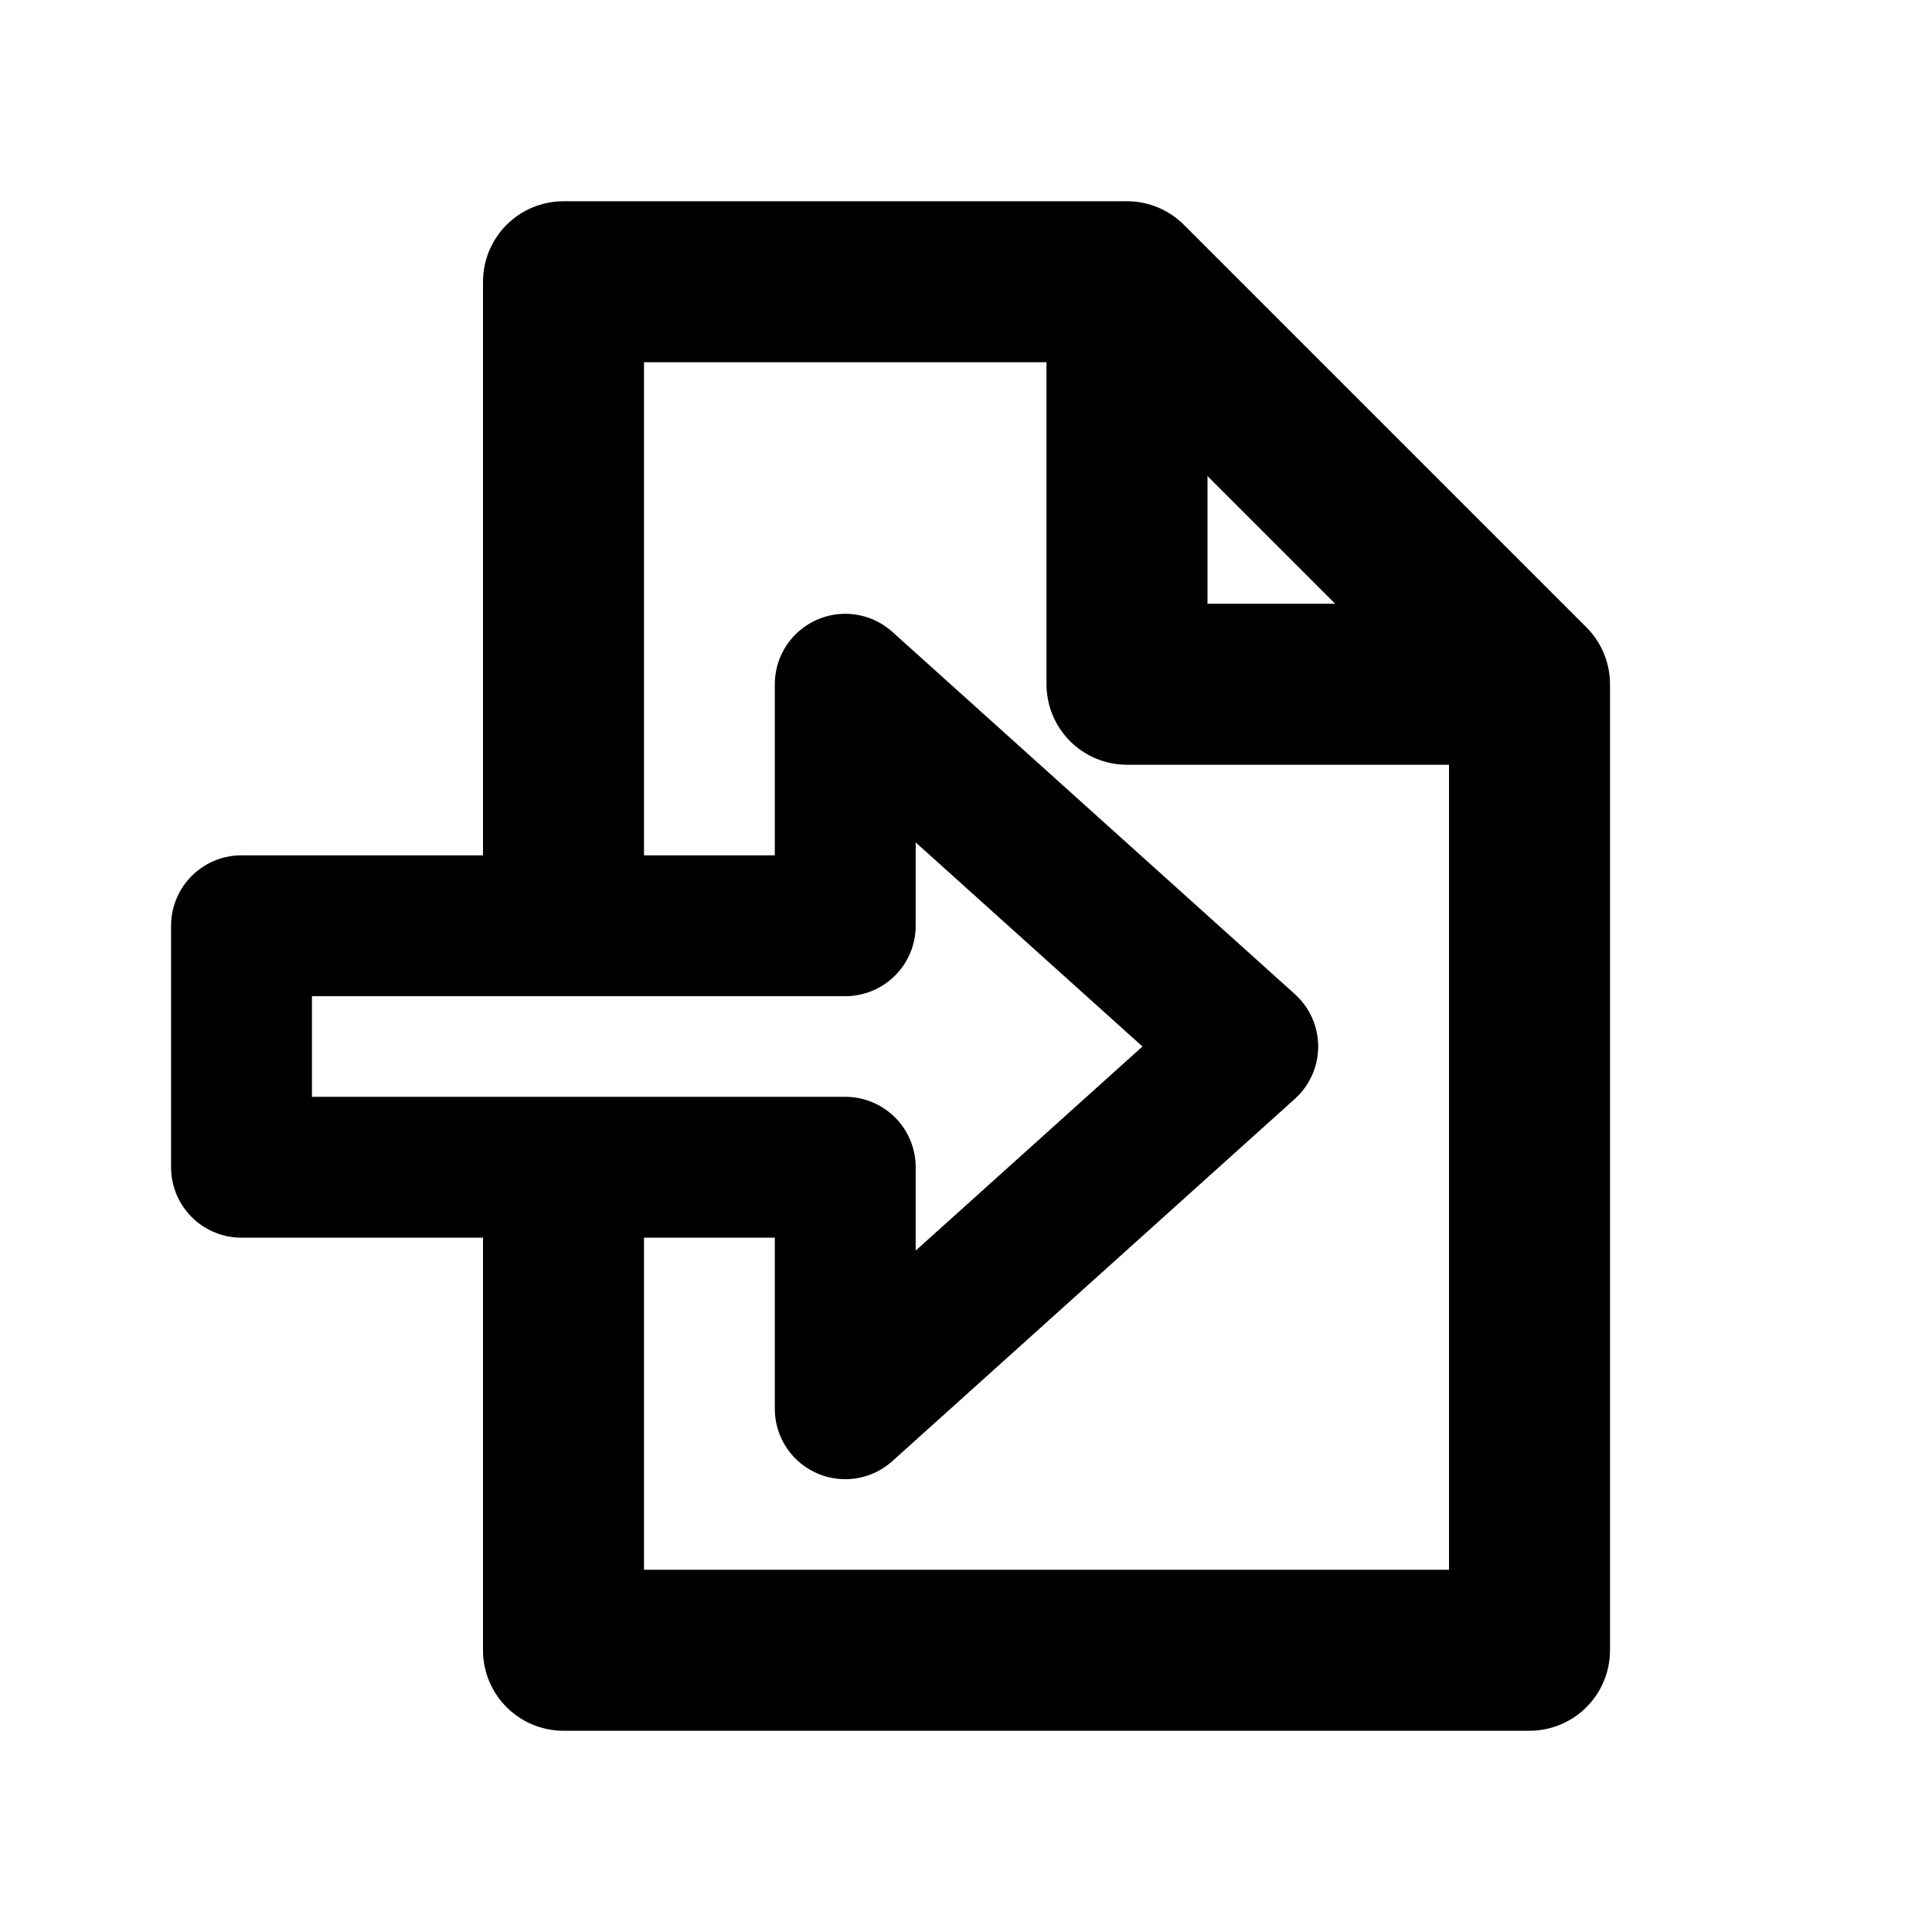
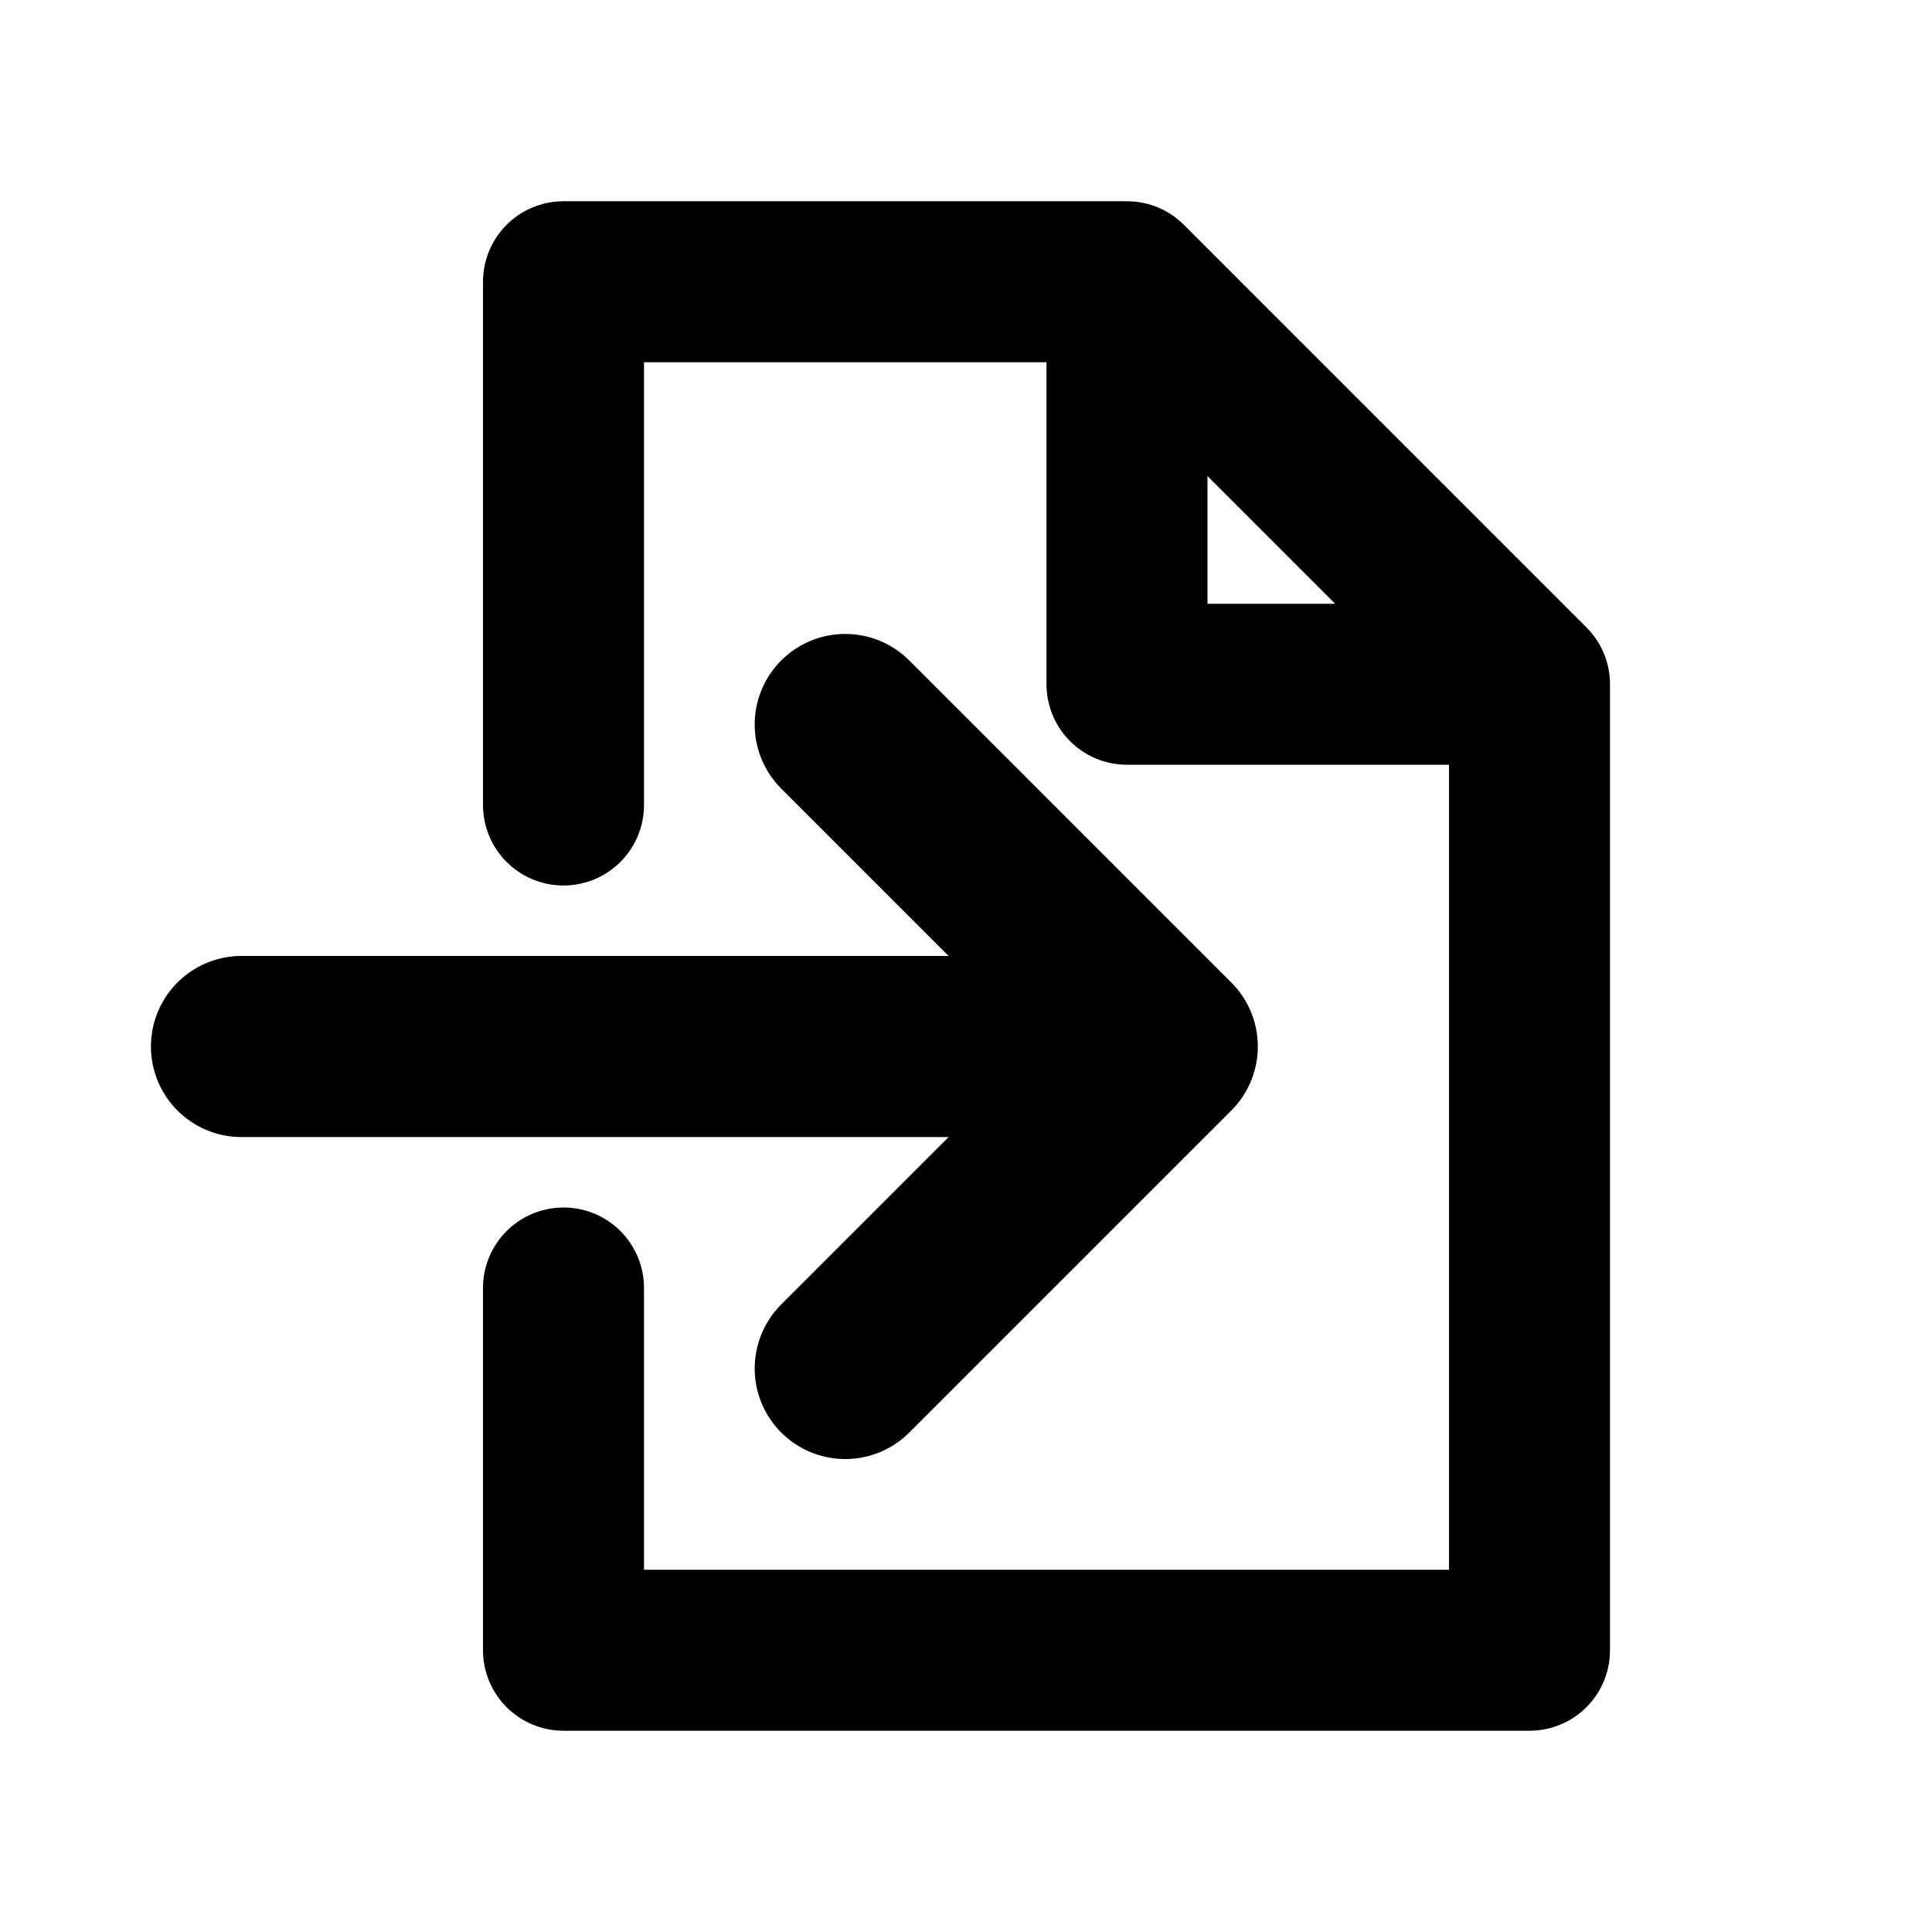
<svg xmlns="http://www.w3.org/2000/svg" viewBox="0 0 24 24" fill="none">
-   <path d="M7 12V3.5H14L19 8.5V20.5H7V15" stroke="currentColor" stroke-width="2px" stroke-linejoin="round" />
+   <path d="M7 10V3.5H14L19 8.5V20.5H7V16" stroke="currentColor" stroke-width="2px" stroke-linejoin="round" stroke-linecap="round" />
  <path d="M19 8.5H14V3.5" stroke="currentColor" stroke-width="2px" stroke-linejoin="round" />
-   <path d="M3 11.5H10.5 V8.5L15.5 13L10.5 17.5V14.5H3Z" stroke="currentColor" stroke-width="1.75px" stroke-linejoin="round" />
+   <path d="M3 13H14.5L10.5 9M14.5 13L10.5 17" stroke="currentColor" stroke-width="2.25px" stroke-linejoin="round" stroke-linecap="round" />
</svg>
